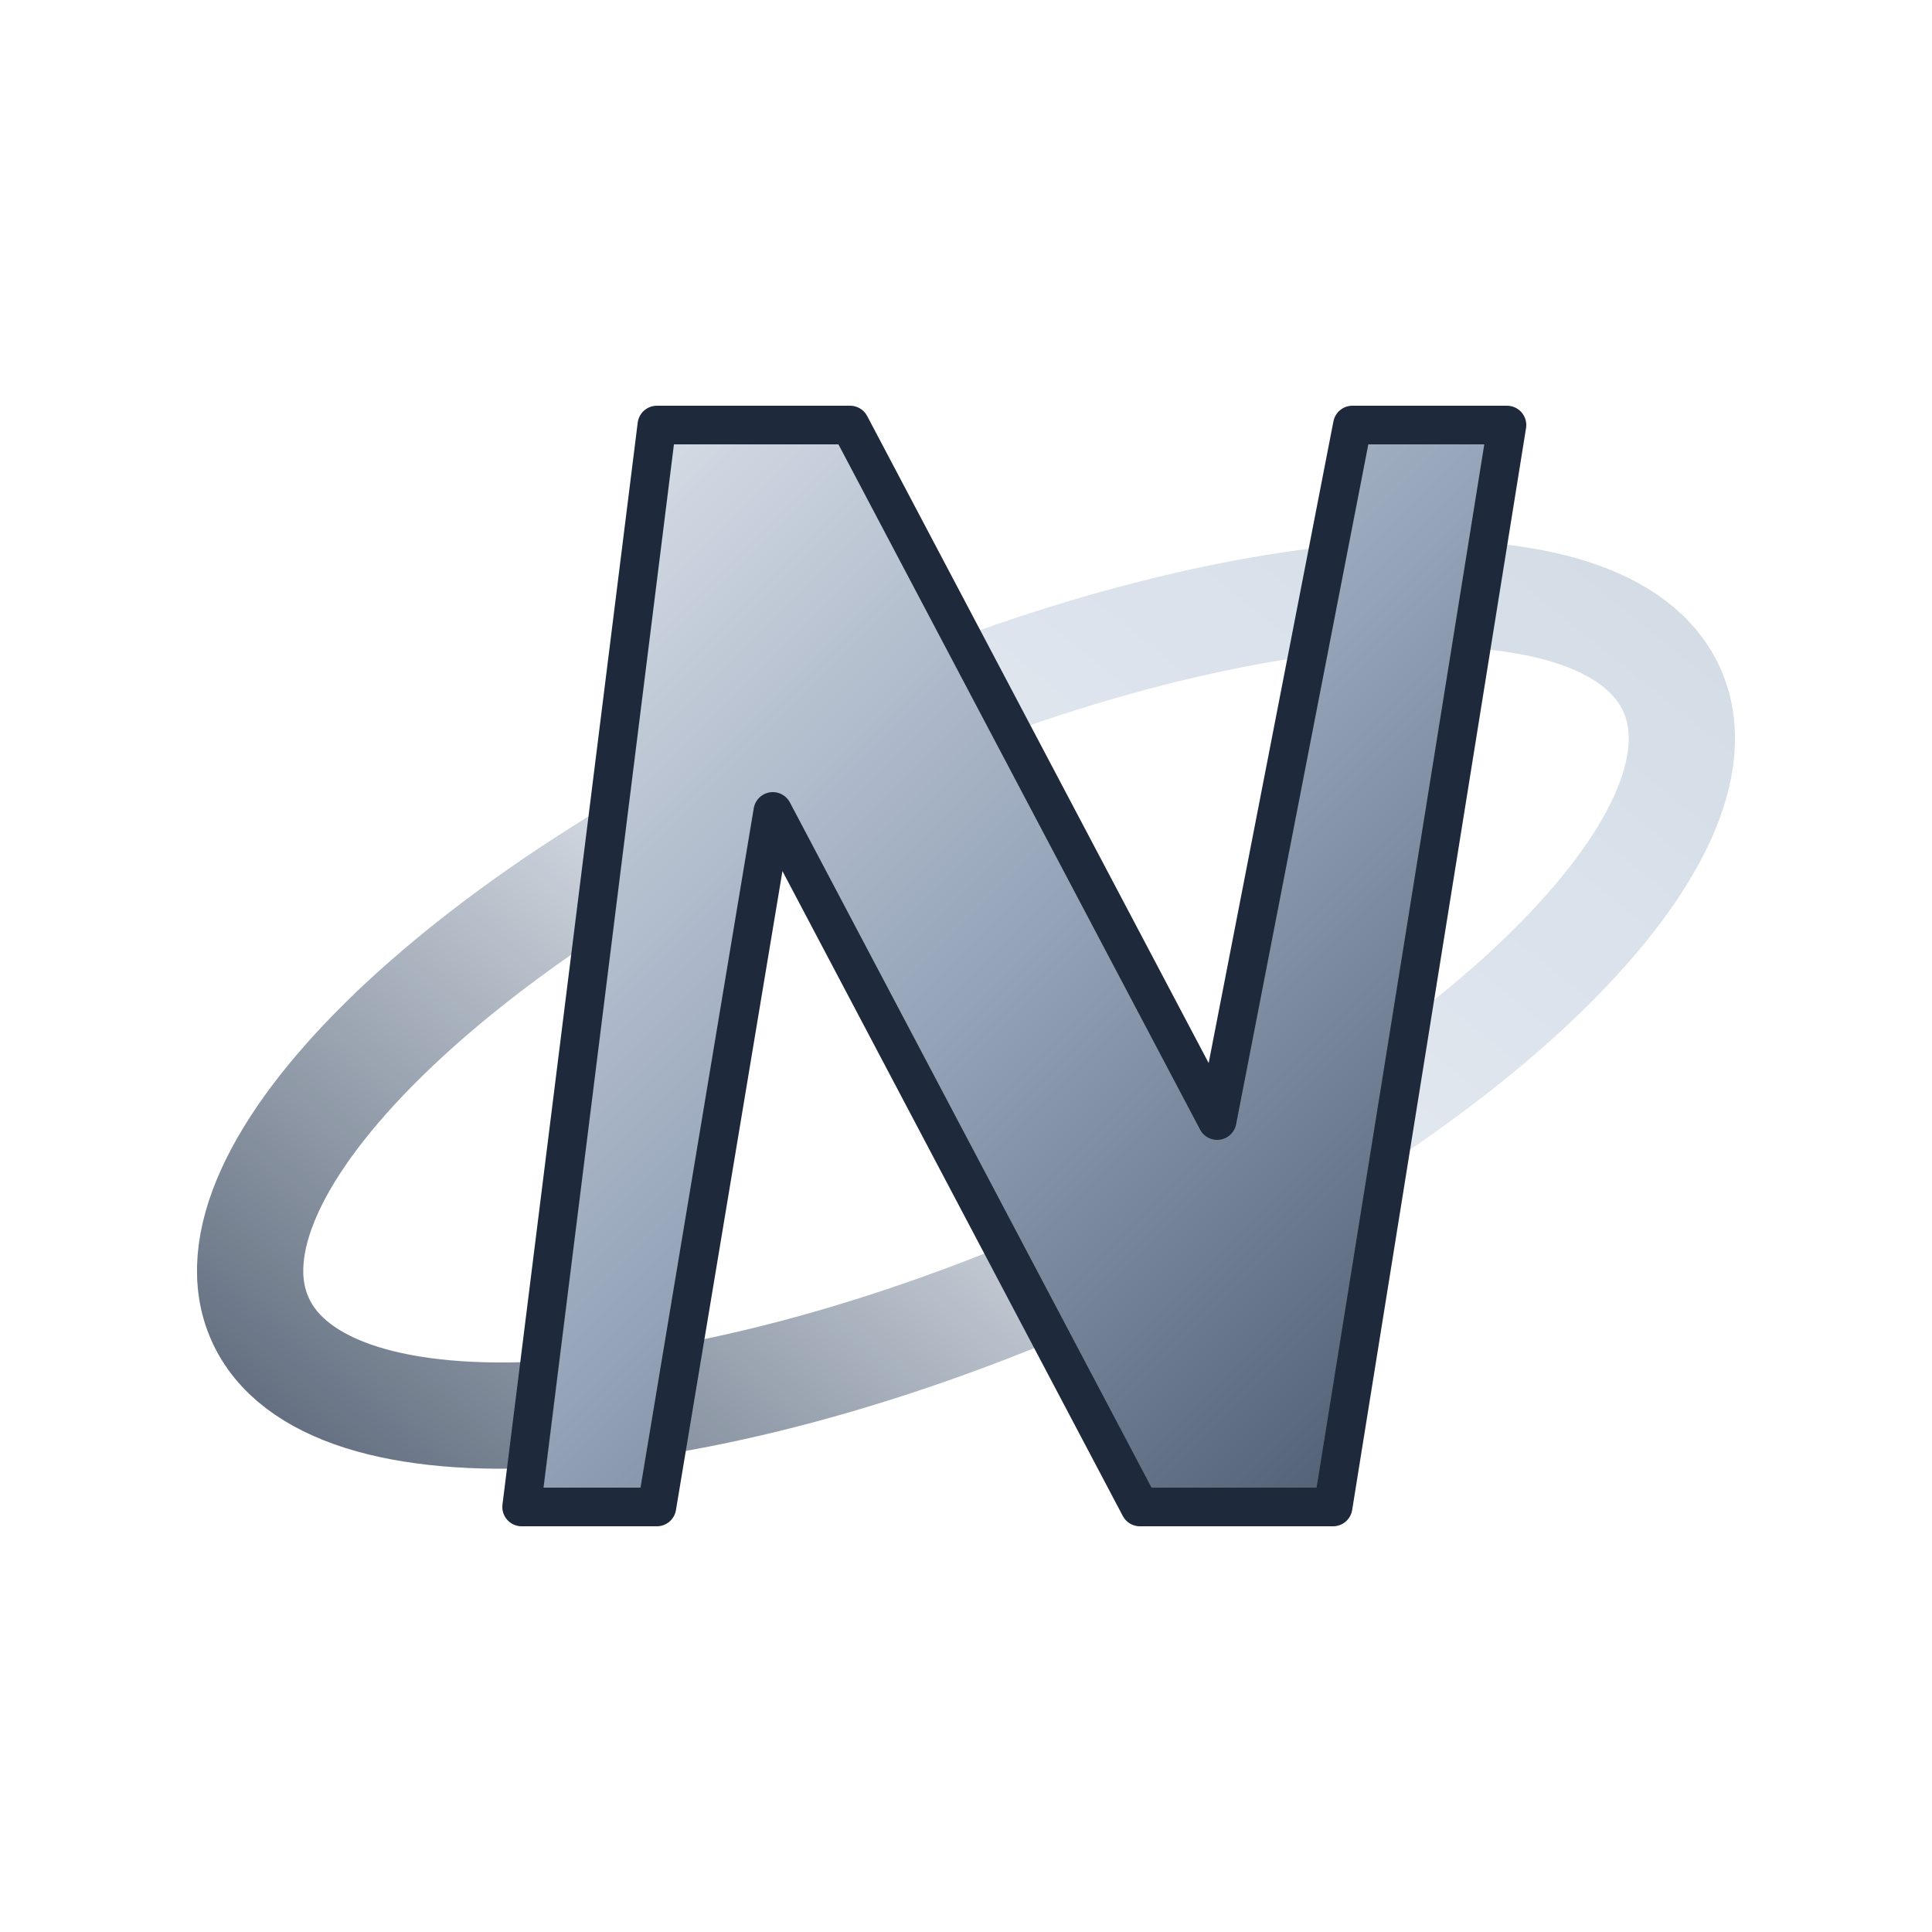
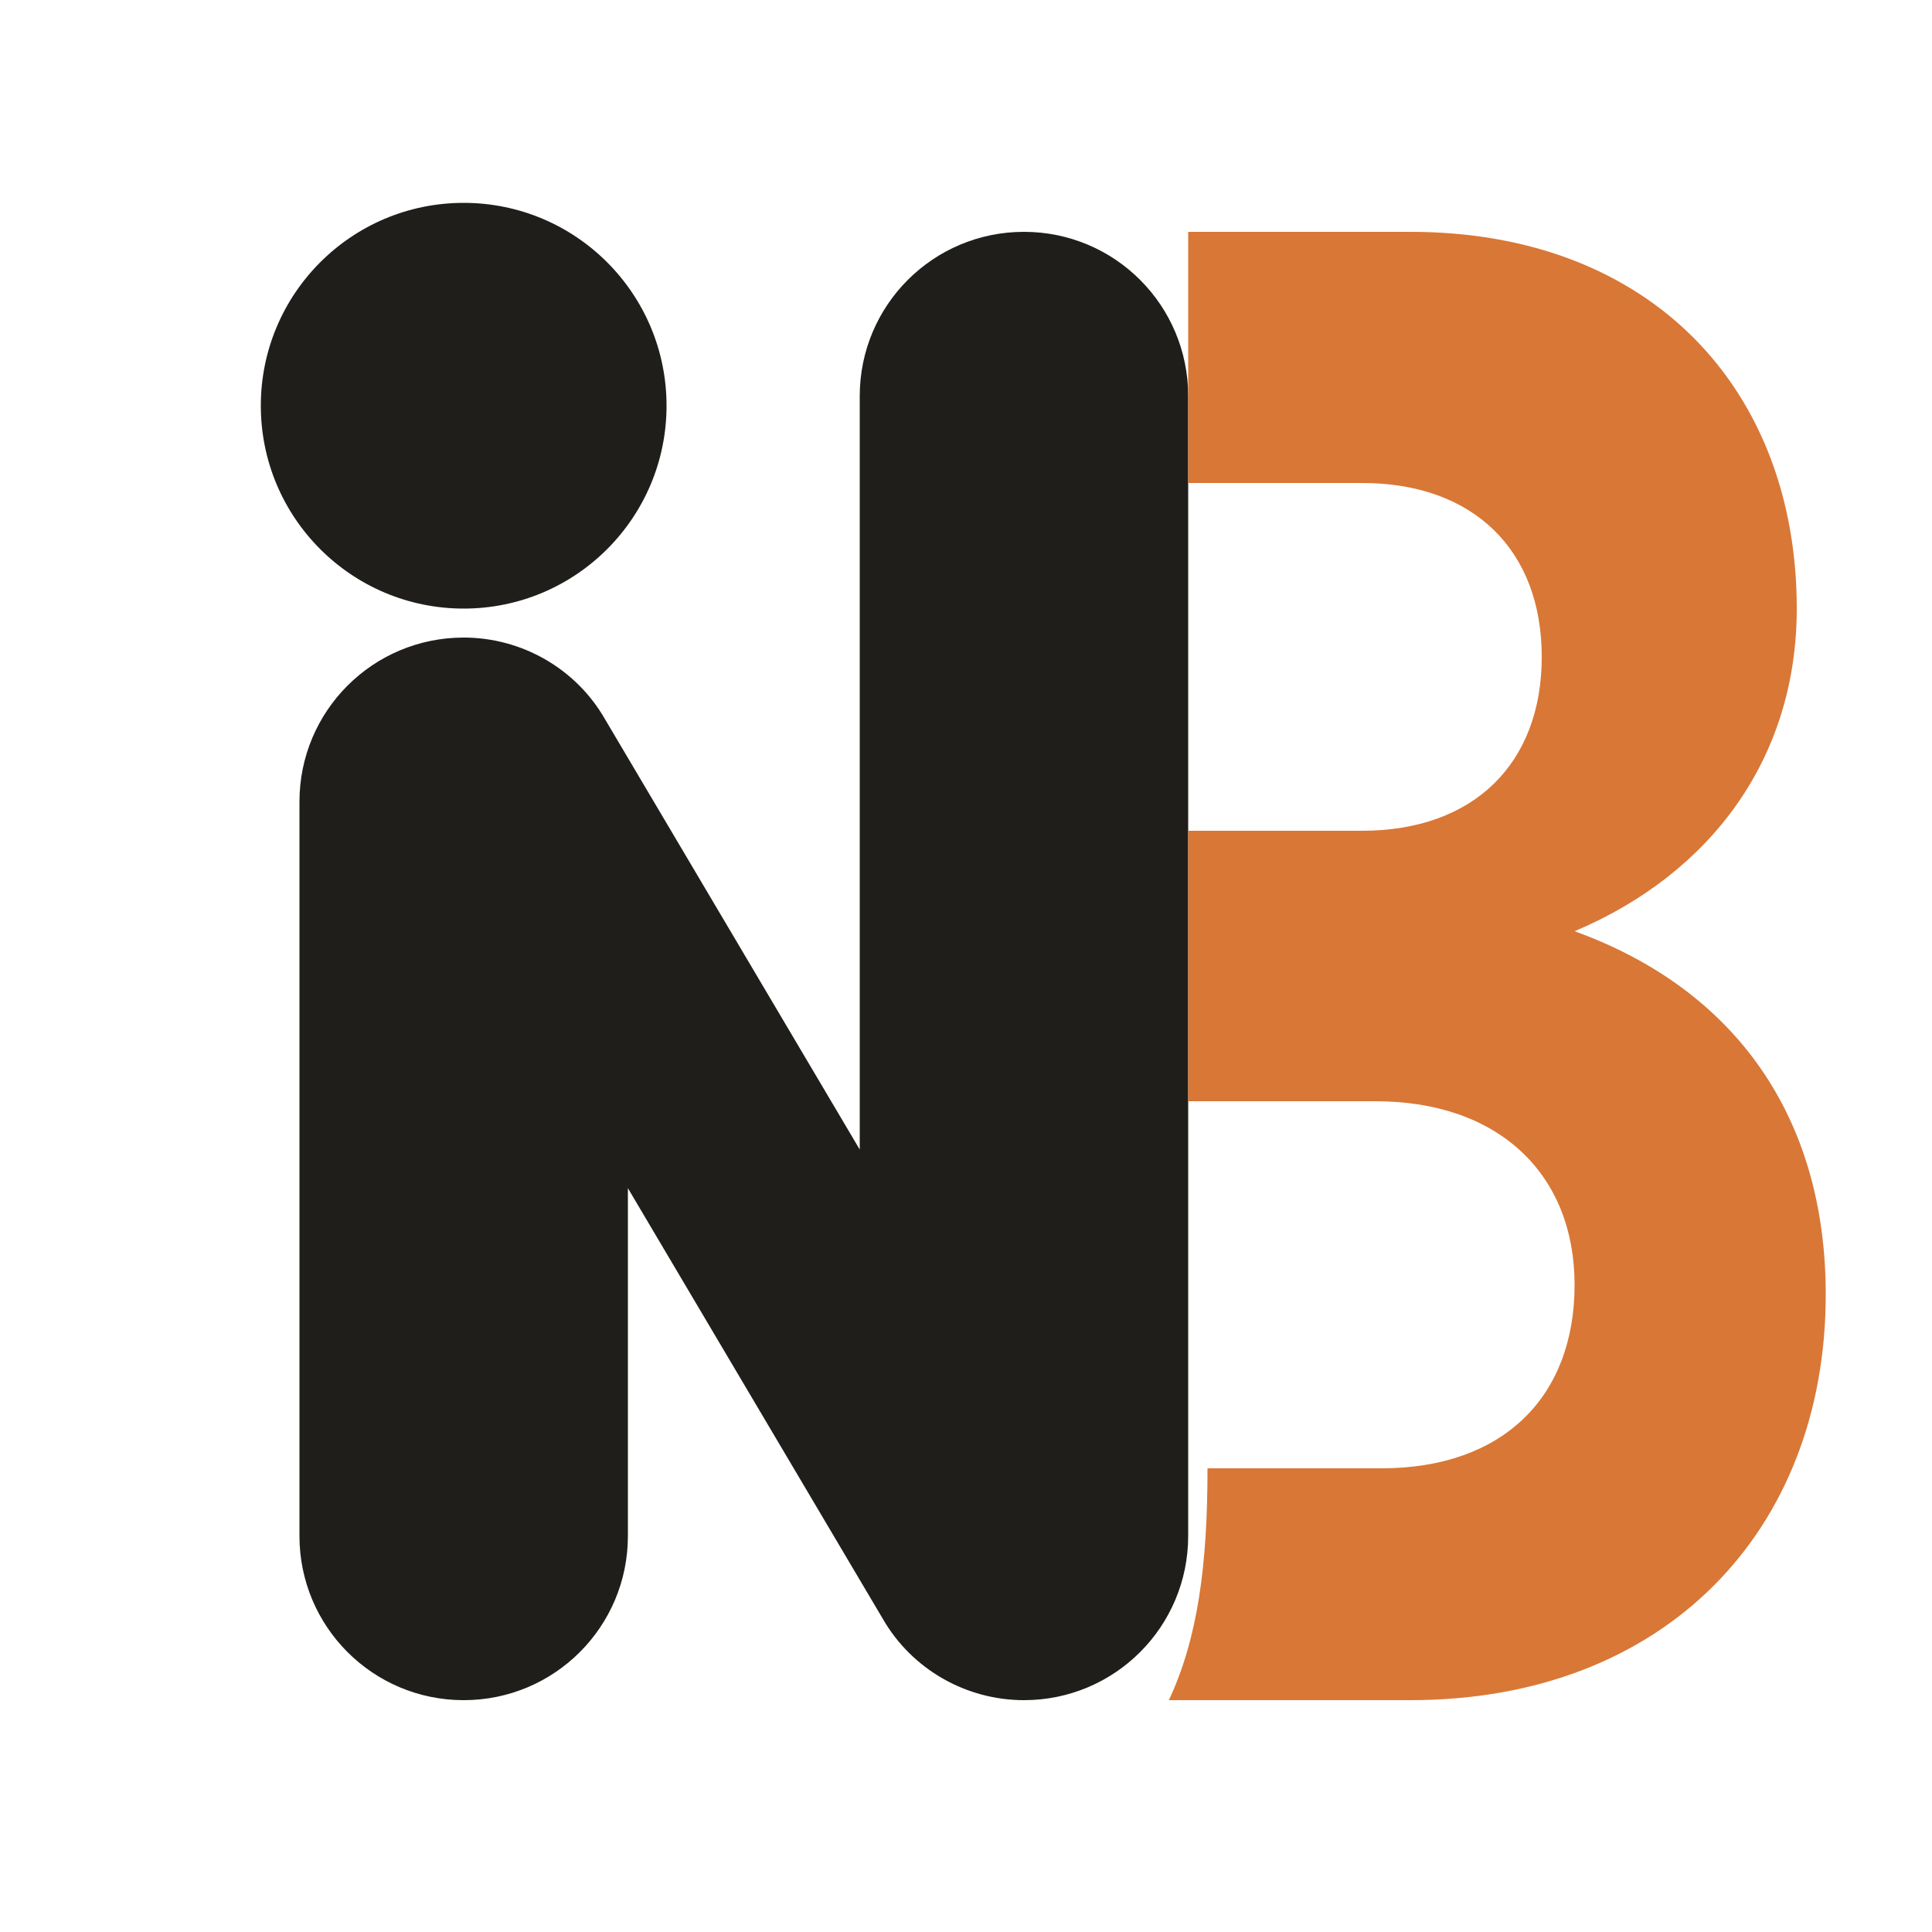
<svg xmlns="http://www.w3.org/2000/svg" width="512" height="512" viewBox="0 0 100 100" fill="none">
-   <defs>
-     <linearGradient id="nebula-metal" x1="18" y1="18" x2="84" y2="84" gradientUnits="userSpaceOnUse">
-       <stop offset="0%" stop-color="#F1F5F9" />
-       <stop offset="50%" stop-color="#94A3B8" />
-       <stop offset="100%" stop-color="#334155" />
-     </linearGradient>
-     <linearGradient id="nebula-orbit" x1="10" y1="70" x2="92" y2="28" gradientUnits="userSpaceOnUse">
-       <stop offset="0%" stop-color="#475569" />
-       <stop offset="50%" stop-color="#E2E8F0" />
-       <stop offset="100%" stop-color="#CBD5E1" />
-     </linearGradient>
-   </defs>
-   <ellipse cx="50" cy="52" rx="40" ry="15" transform="rotate(-24 50 52)" stroke="url(#nebula-orbit)" stroke-width="5.5" opacity="0.92" />
-   <path d="M27 78 L34 22 L44 22 L63 58 L70 22 L78 22 L69 78 L59 78 L40 42 L34 78 Z" fill="url(#nebula-metal)" stroke="#1E293B" stroke-width="2" stroke-linejoin="round" />
+   <circle cx="24" cy="21" r="10.5" fill="#1F1E1B" />
+   <path d="M15.5 41.5 C15.5 36.8 19.3 33 24 33 C27 33 29.8 34.6 31.3 37.2 L44.5 59.5 L44.5 20.5 C44.5 15.8 48.3 12 53 12 C57.7 12 61.5 15.8 61.5 20.5 L61.5 79.5 C61.5 84.2 57.7 88 53 88 C50 88 47.2 86.4 45.7 83.8 L32.5 61.5 L32.5 79.5 C32.5 84.2 28.7 88 24 88 C19.3 88 15.5 84.2 15.5 79.5 Z" fill="#1F1E1B" />
+   <path d="M61.5 12 H73 C85.5 12 93 20.2 93 31.5 C93 39.2 88.6 45.2 81.5 48.2 C89.8 51.2 94.5 57.8 94.5 67 C94.5 79.2 86.2 88 73 88 H60.5 C62 84.8 62.5 81 62.5 76 H71.5 C77.8 76 81.5 72.3 81.5 66.5 C81.5 60.8 77.6 57 71.2 57 H61.5 V43 H70.5 C76.3 43 79.8 39.5 79.8 34 C79.8 28.5 76.3 25 70.5 25 H61.5 Z" fill="#D97736" />
</svg>
